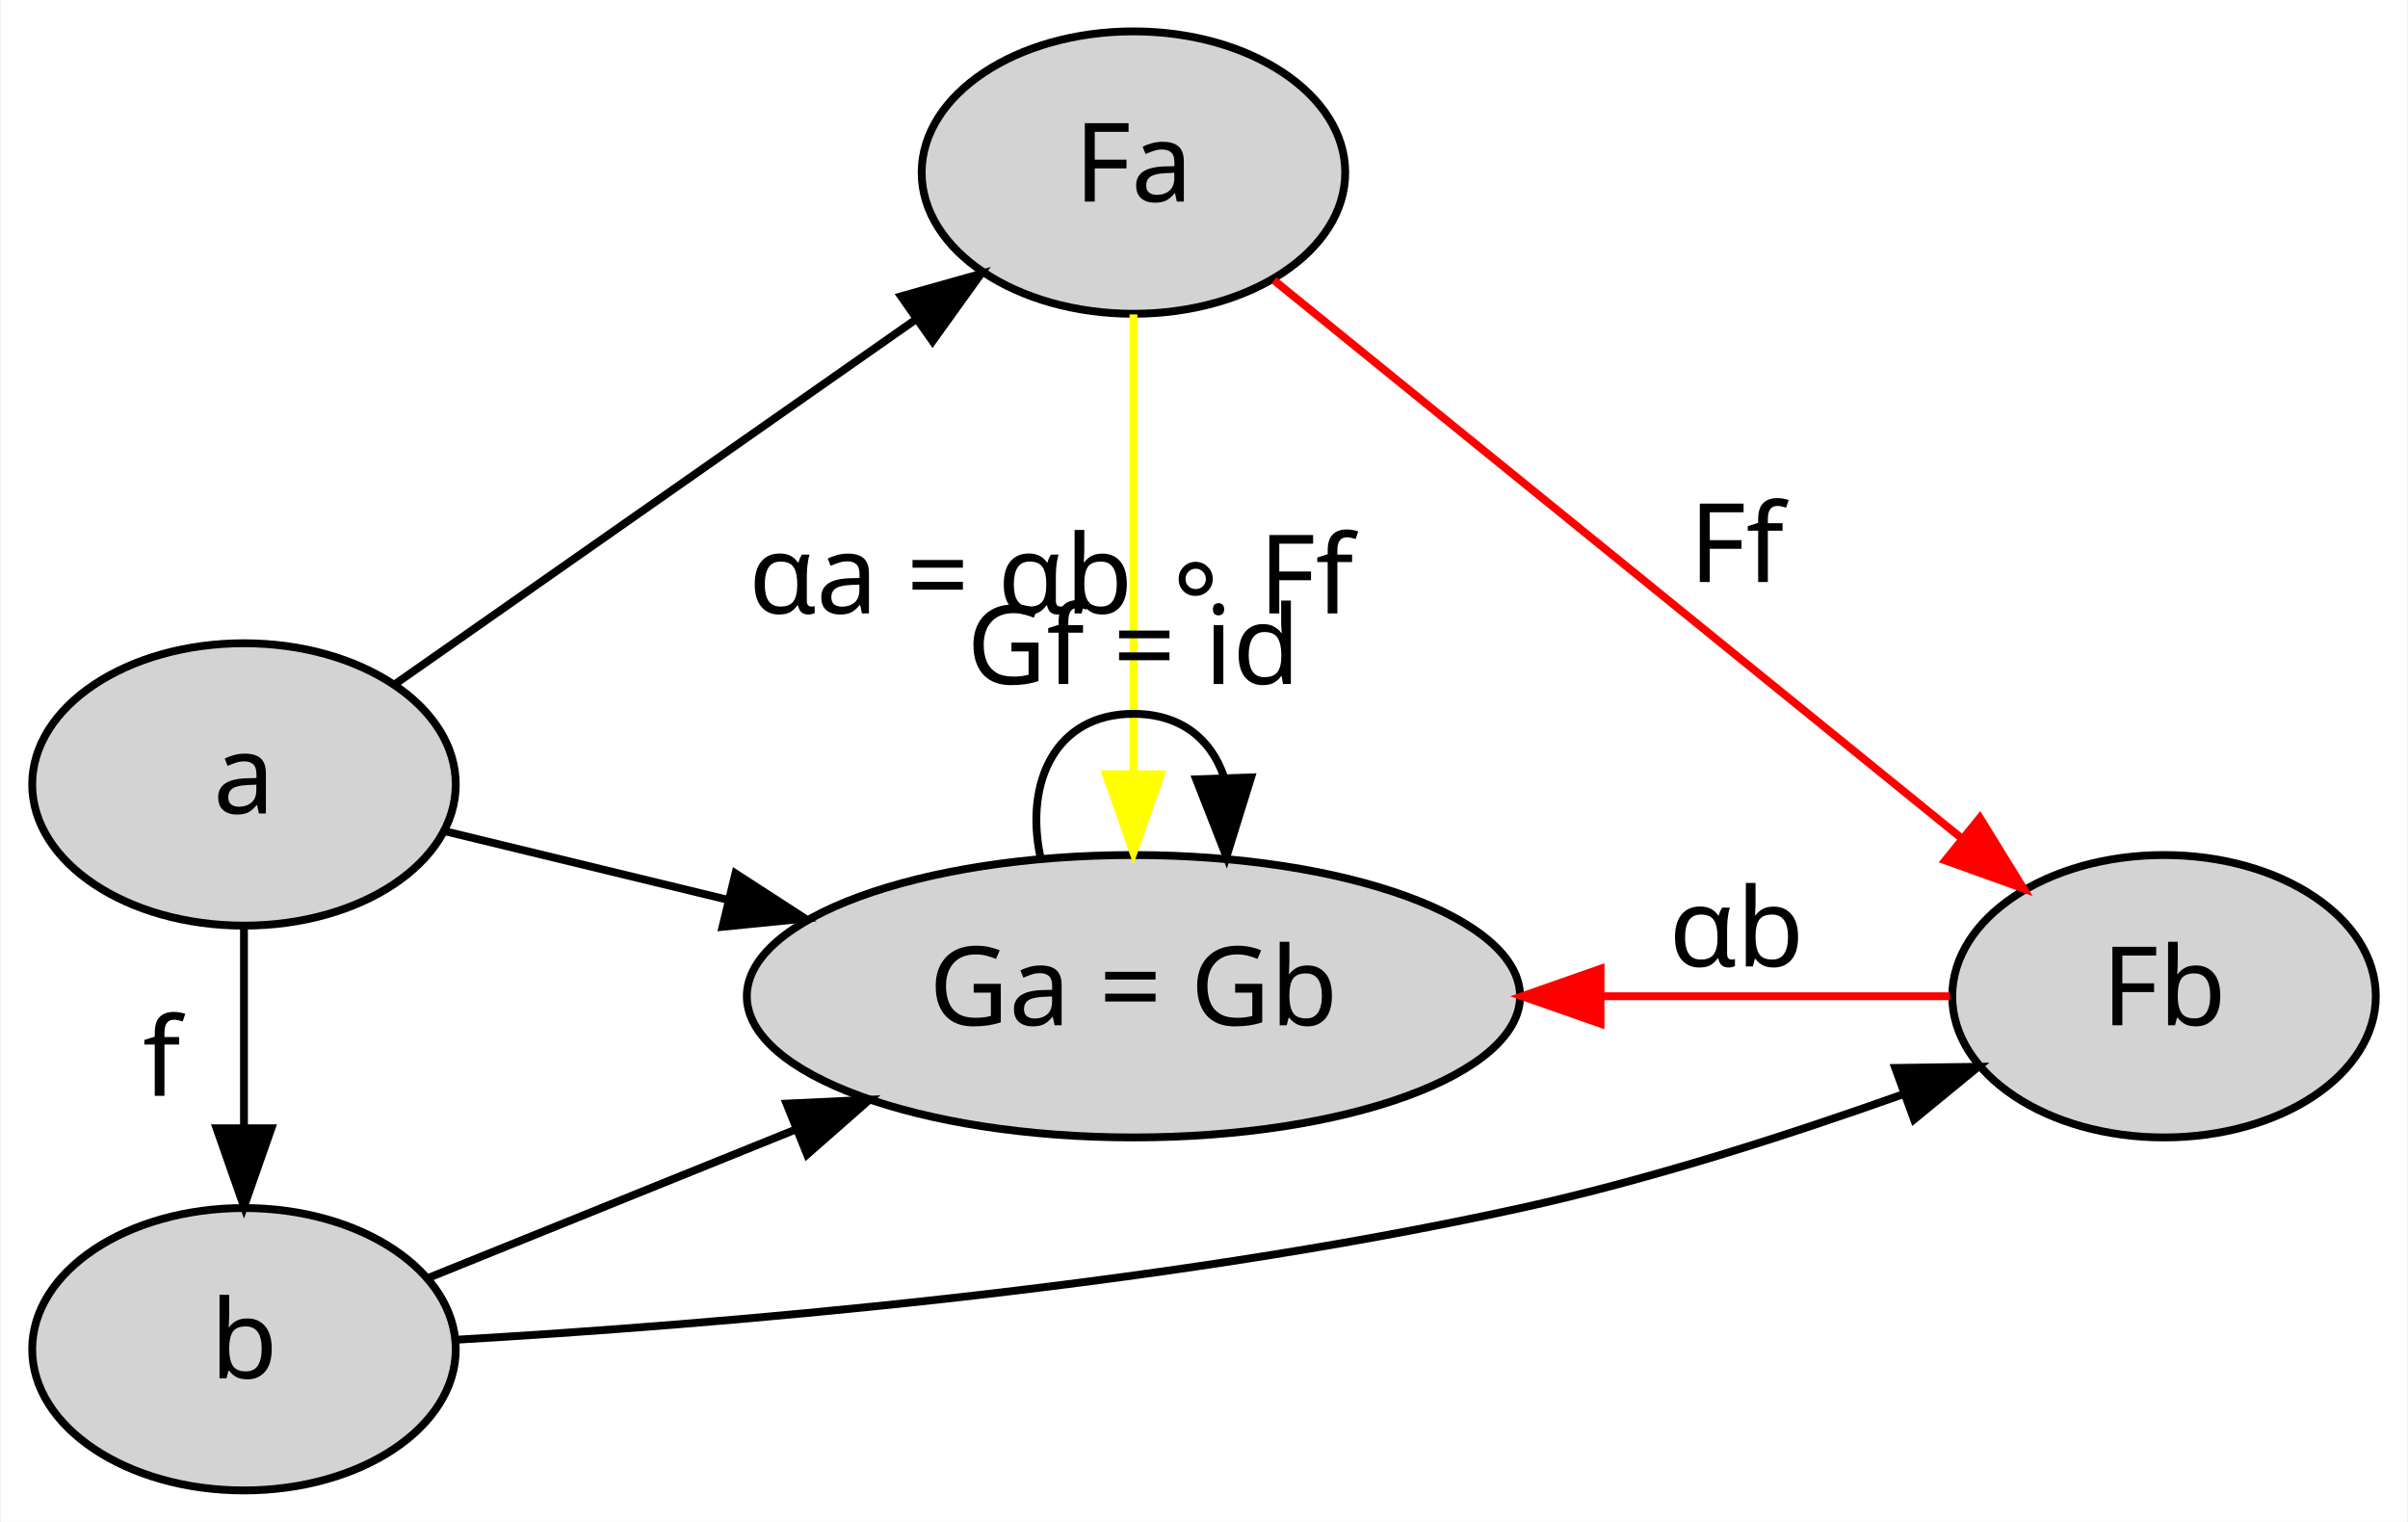
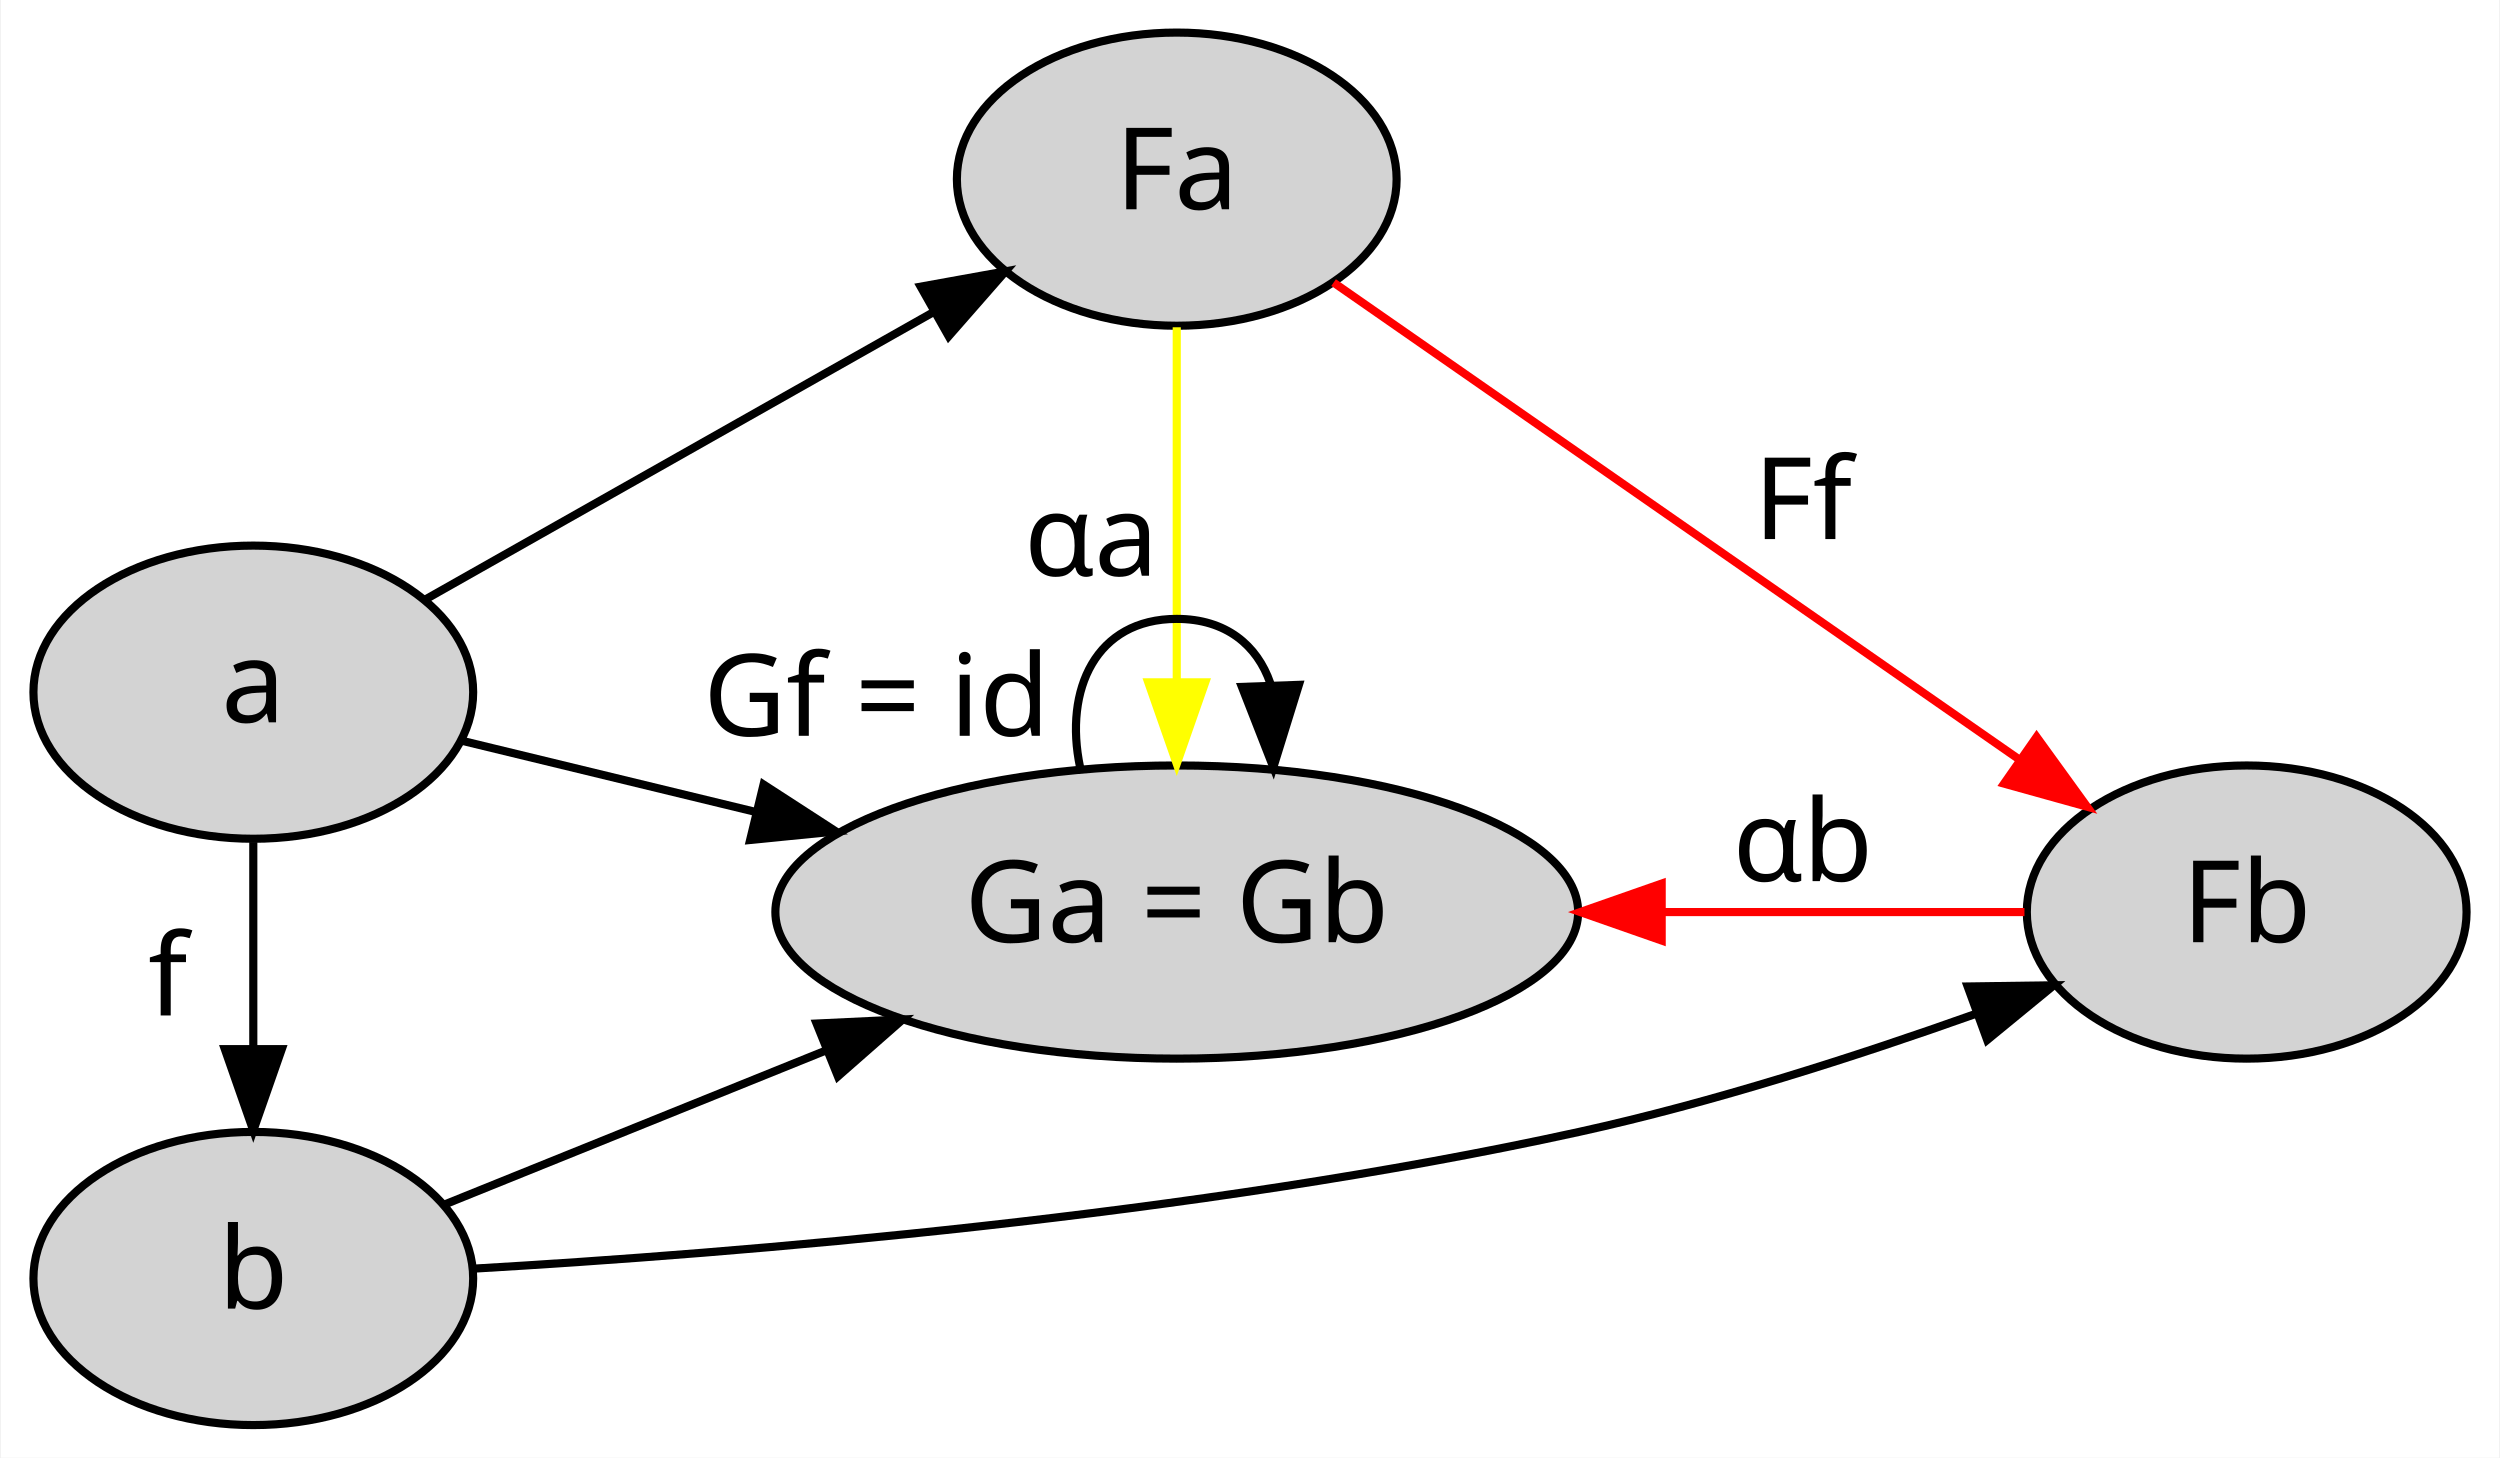
- <svg xmlns="http://www.w3.org/2000/svg" width="307pt" height="194pt" viewBox="0.00 0.00 306.79 194.00">
-   <g id="graph0" class="graph" transform="scale(1 1) rotate(0) translate(4 190)">
-     <polygon fill="white" stroke="transparent" points="-4,4 -4,-190 302.79,-190 302.79,4 -4,4" />
+ <svg xmlns="http://www.w3.org/2000/svg" width="307pt" height="179pt" viewBox="0.00 0.00 306.79 179.00">
+   <g id="graph0" class="graph" transform="scale(1 1) rotate(0) translate(4 175)">
+     <polygon fill="white" stroke="transparent" points="-4,4 -4,-175 302.79,-175 302.79,4 -4,4" />
    <g id="node1" class="node">
      <ellipse fill="lightgray" stroke="black" cx="27" cy="-90" rx="27" ry="18" />
      <text text-anchor="middle" x="27" y="-86.3" font-family="Times-Roman" font-size="14.00">a</text>
    </g>
    <g id="node2" class="node">
      <ellipse fill="lightgray" stroke="black" cx="27" cy="-18" rx="27" ry="18" />
      <text text-anchor="middle" x="27" y="-14.3" font-family="Times-Roman" font-size="14.00">b</text>
    </g>
    <g id="edge1" class="edge">
      <path fill="none" stroke="black" d="M27,-71.59C27,-63.94 27,-54.89 27,-46.43" />
      <polygon fill="black" stroke="black" points="30.5,-46.17 27,-36.17 23.5,-46.17 30.5,-46.17" />
      <text text-anchor="middle" x="16.5" y="-50.3" font-family="Times-Roman" font-size="14.00">f</text>
    </g>
    <g id="node3" class="node">
-       <ellipse fill="lightgray" stroke="black" cx="140.4" cy="-168" rx="27" ry="18" />
-       <text text-anchor="middle" x="140.4" y="-164.3" font-family="Times-Roman" font-size="14.00">Fa</text>
+       <ellipse fill="lightgray" stroke="black" cx="140.4" cy="-153" rx="27" ry="18" />
+       <text text-anchor="middle" x="140.4" y="-149.3" font-family="Times-Roman" font-size="14.00">Fa</text>
    </g>
    <g id="edge2" class="edge">
-       <path fill="none" stroke="black" d="M46.39,-102.88C64.45,-115.53 92.2,-134.95 112.69,-149.3" />
-       <polygon fill="black" stroke="black" points="110.77,-152.23 120.97,-155.1 114.79,-146.5 110.77,-152.23" />
+       <path fill="none" stroke="black" d="M48.17,-101.41C65.6,-111.27 90.99,-125.63 110.57,-136.7" />
+       <polygon fill="black" stroke="black" points="108.95,-139.8 119.37,-141.68 112.39,-133.71 108.95,-139.8" />
    </g>
    <g id="node4" class="node">
      <ellipse fill="lightgray" stroke="black" cx="140.4" cy="-63" rx="49.29" ry="18" />
      <text text-anchor="middle" x="140.4" y="-59.3" font-family="Times-Roman" font-size="14.00">Ga = Gb</text>
    </g>
    <g id="edge4" class="edge">
      <path fill="none" stroke="black" d="M52.72,-84.01C63.34,-81.43 76.17,-78.33 88.66,-75.3" />
      <polygon fill="black" stroke="black" points="89.66,-78.66 98.55,-72.9 88.01,-71.85 89.66,-78.66" />
    </g>
    <g id="edge5" class="edge">
      <path fill="none" stroke="black" d="M50.54,-27.11C63.92,-32.51 81.3,-39.53 97.14,-45.93" />
      <polygon fill="black" stroke="black" points="96.17,-49.31 106.75,-49.81 98.79,-42.82 96.17,-49.31" />
    </g>
    <g id="node5" class="node">
      <ellipse fill="lightgray" stroke="black" cx="271.79" cy="-63" rx="27" ry="18" />
      <text text-anchor="middle" x="271.79" y="-59.3" font-family="Times-Roman" font-size="14.00">Fb</text>
    </g>
    <g id="edge3" class="edge">
      <path fill="none" stroke="black" d="M54.05,-19.21C86.26,-21.08 142.59,-25.63 189.79,-36 206.14,-39.59 223.83,-45.27 238.49,-50.49" />
      <polygon fill="black" stroke="black" points="237.52,-53.86 248.11,-54.01 239.92,-47.29 237.52,-53.86" />
    </g>
    <g id="edge9" class="edge">
-       <path fill="none" stroke="yellow" d="M140.4,-149.92C140.4,-133.8 140.4,-109.94 140.4,-91.3" />
-       <polygon fill="yellow" stroke="yellow" points="143.9,-91.29 140.4,-81.29 136.9,-91.29 143.9,-91.29" />
-       <text text-anchor="middle" x="129.9" y="-111.8" font-family="Times-Roman" font-size="14.00">αa = αb ∘ Ff</text>
+       <path fill="none" stroke="yellow" d="M140.4,-134.81C140.4,-122.38 140.4,-105.64 140.4,-91.45" />
+       <polygon fill="yellow" stroke="yellow" points="143.9,-91.21 140.4,-81.21 136.9,-91.21 143.9,-91.21" />
+       <text text-anchor="middle" x="129.9" y="-104.3" font-family="Times-Roman" font-size="14.00">αa</text>
    </g>
    <g id="edge7" class="edge">
-       <path fill="none" stroke="red" d="M158.31,-154.27C180.69,-136.12 220.3,-103.98 246.04,-83.09" />
-       <polygon fill="red" stroke="red" points="248.31,-85.75 253.87,-76.73 243.9,-80.31 248.31,-85.75" />
-       <text text-anchor="middle" x="217.29" y="-115.8" font-family="Times-Roman" font-size="14.00">Ff</text>
+       <path fill="none" stroke="red" d="M159.66,-140.3C181.6,-125.04 218.58,-99.31 243.81,-81.77" />
+       <polygon fill="red" stroke="red" points="245.99,-84.51 252.2,-75.93 241.99,-78.77 245.99,-84.51" />
+       <text text-anchor="middle" x="217.29" y="-108.8" font-family="Times-Roman" font-size="14.00">Ff</text>
    </g>
    <g id="edge6" class="edge">
      <path fill="none" stroke="black" d="M128.53,-80.78C126.52,-90.31 130.47,-99 140.4,-99 146.44,-99 150.28,-95.77 151.89,-91.1" />
      <polygon fill="black" stroke="black" points="155.4,-90.9 152.26,-80.78 148.4,-90.65 155.4,-90.9" />
-       <text text-anchor="middle" x="140.4" y="-102.8" font-family="Times-Roman" font-size="14.00">Gf = id</text>
+       <text text-anchor="middle" x="103.52" y="-84.64" font-family="Times-Roman" font-size="14.00">Gf = id</text>
    </g>
    <g id="edge8" class="edge">
      <path fill="none" stroke="red" d="M244.5,-63C231.65,-63 215.62,-63 200.06,-63" />
      <polygon fill="red" stroke="red" points="199.95,-59.5 189.95,-63 199.95,-66.5 199.95,-59.5" />
      <text text-anchor="middle" x="217.29" y="-66.8" font-family="Times-Roman" font-size="14.00">αb</text>
    </g>
  </g>
</svg>
